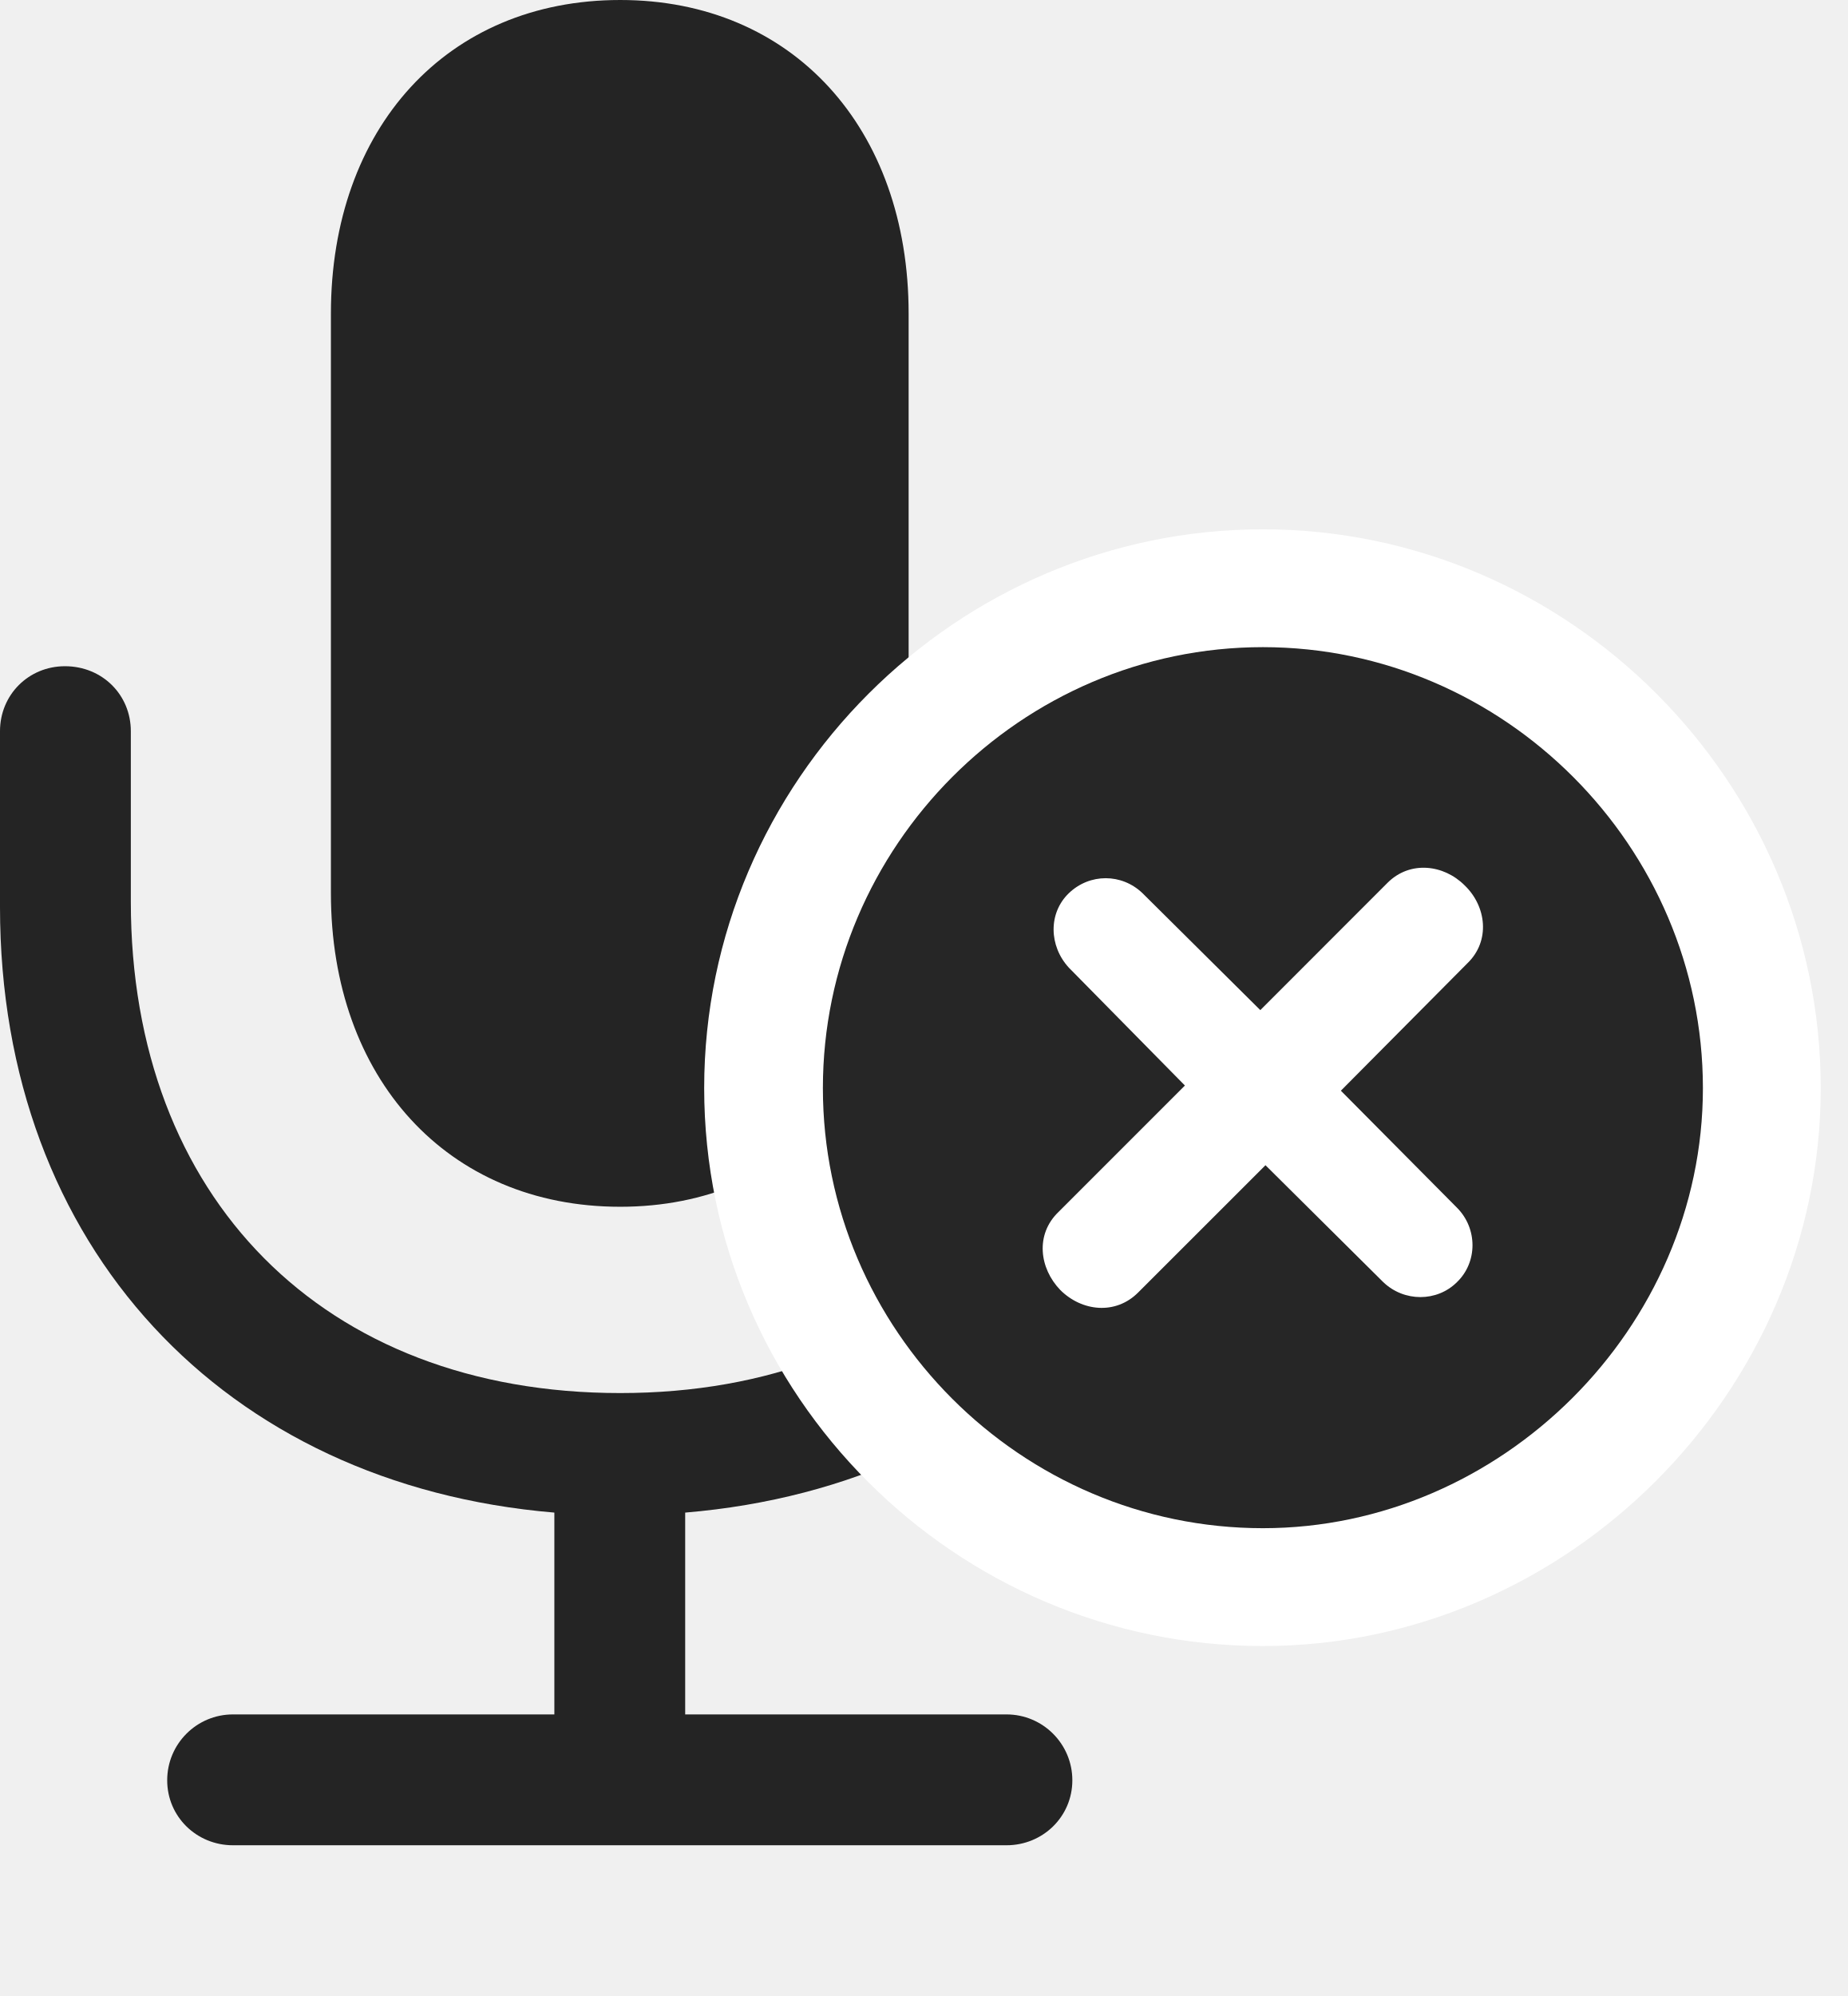
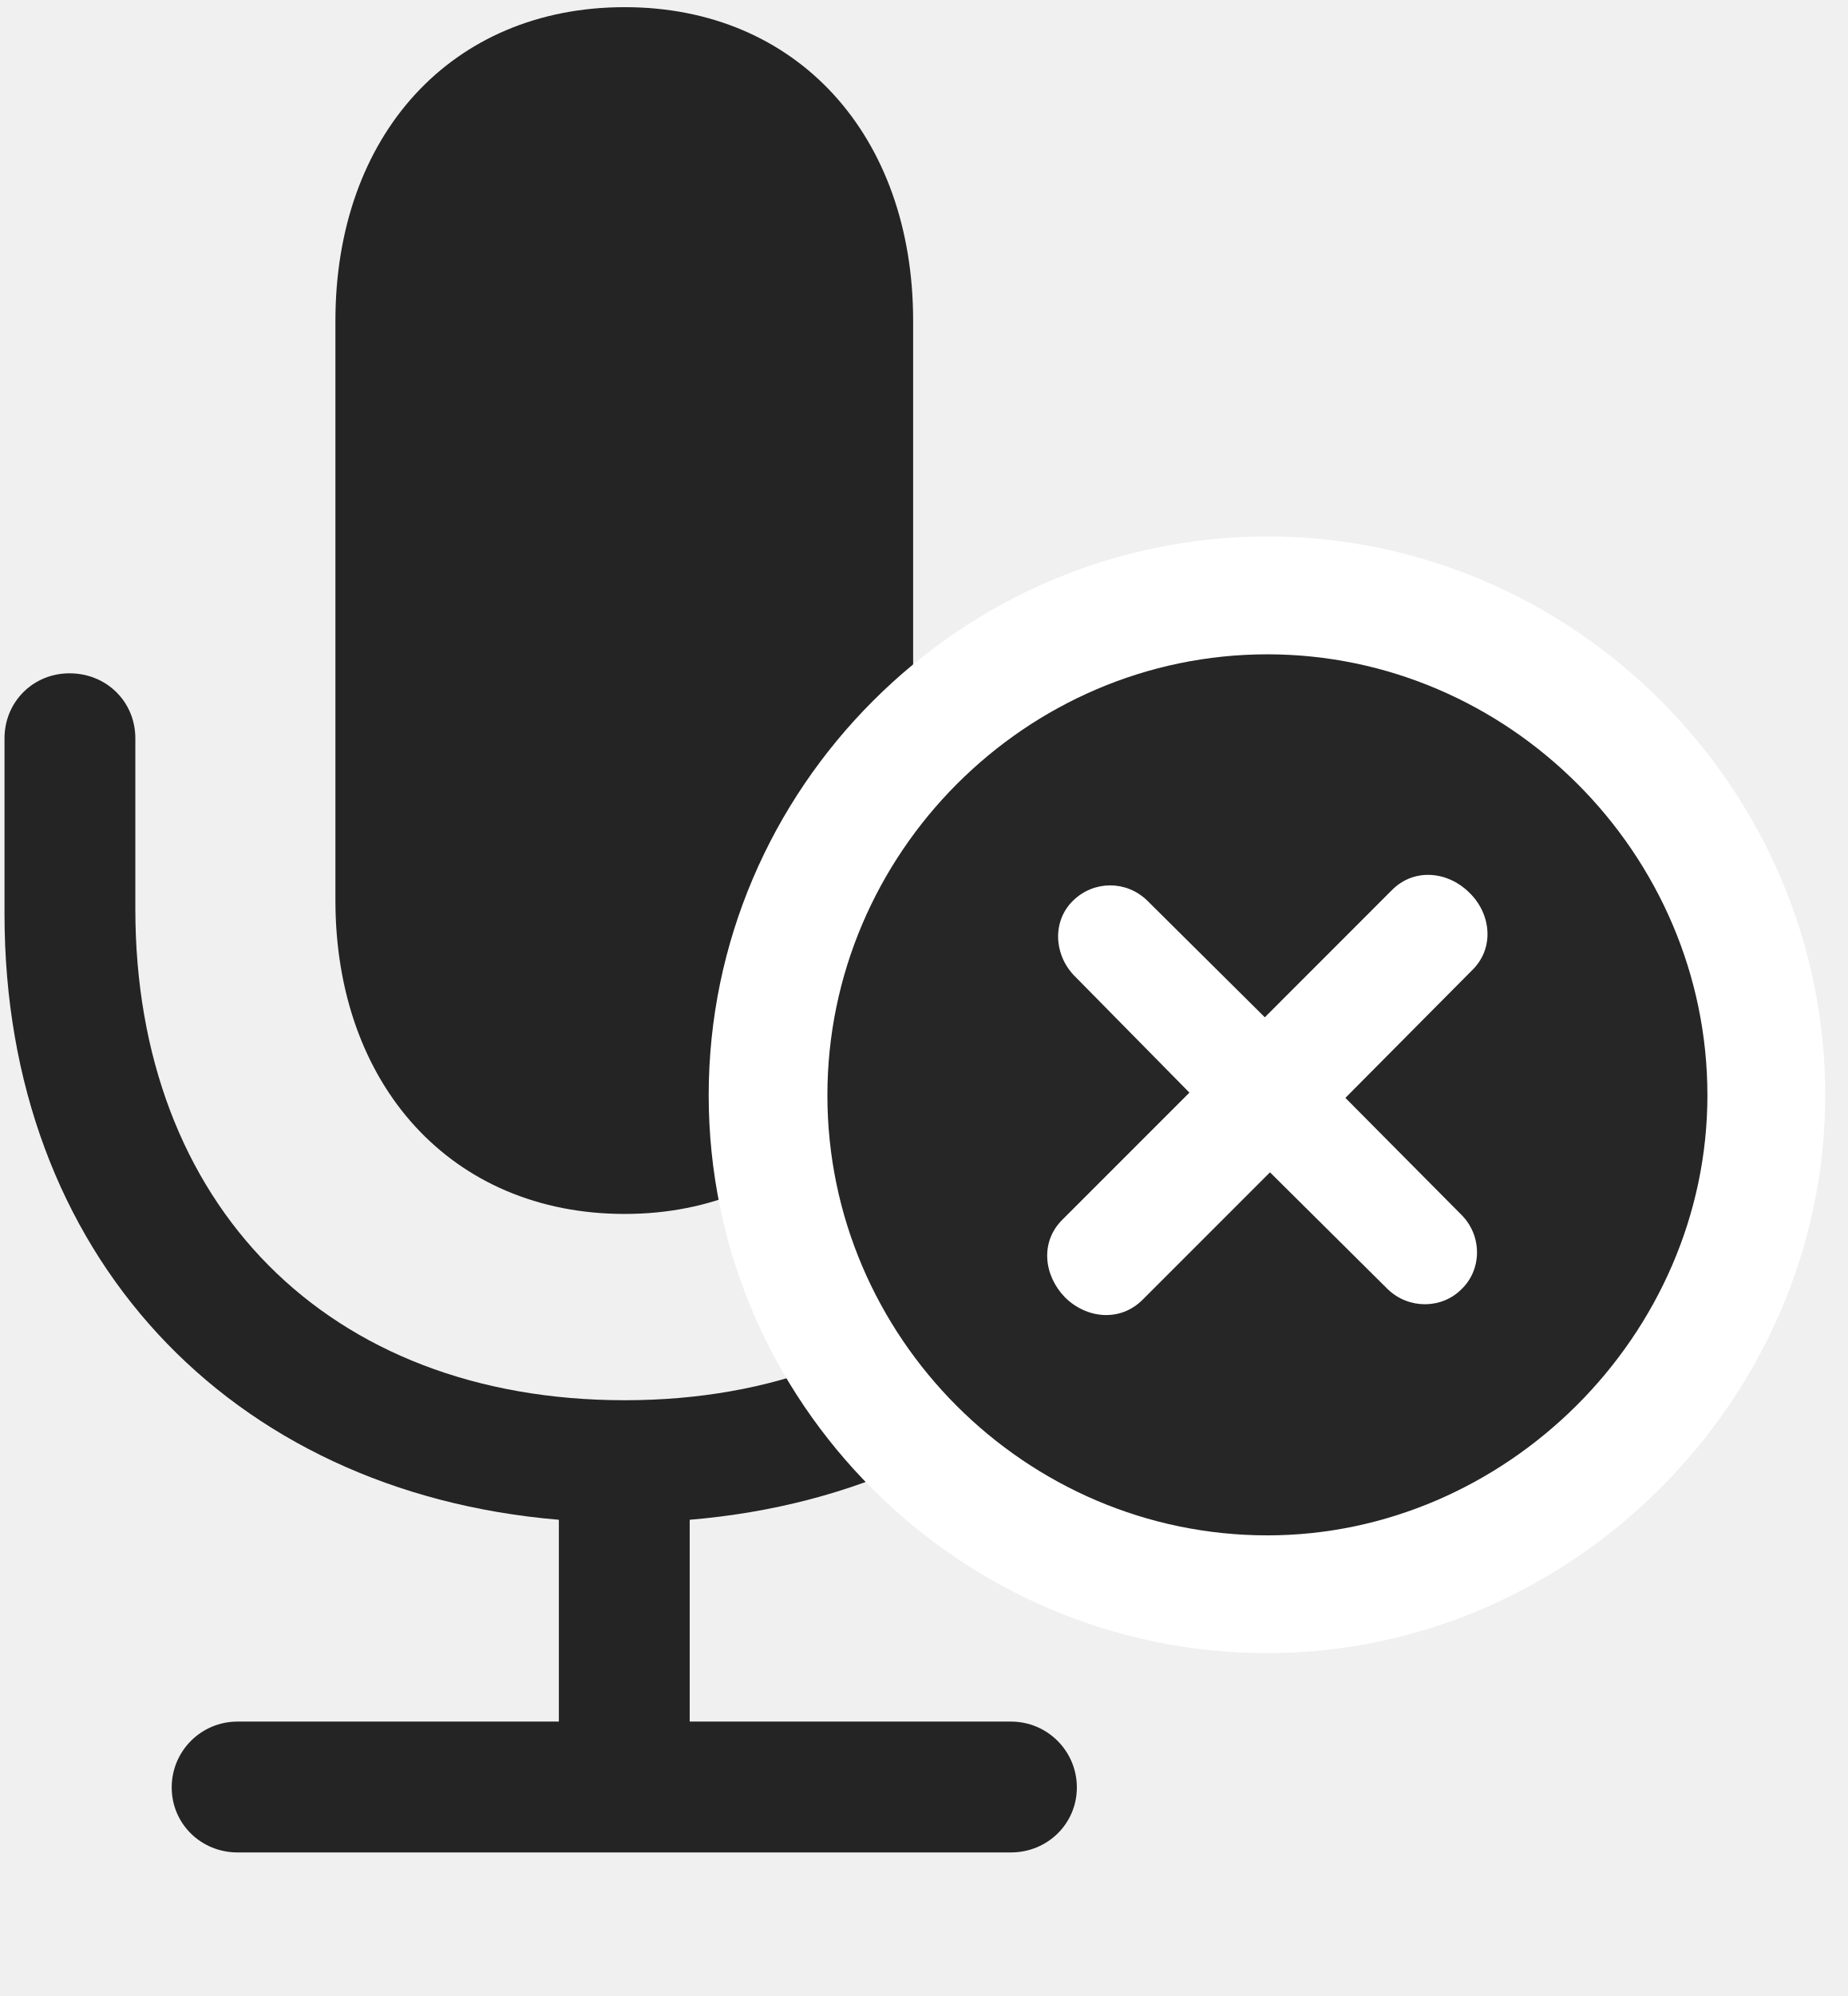
<svg xmlns="http://www.w3.org/2000/svg" width="25" height="27" viewBox="0 0 25 27" fill="none">
-   <g id="mic.fill.badge.xmark" clip-path="url(#clip0_2201_109)">
-     <g id="Group">
-       <path id="Vector" d="M0 12.27C0 16.863 3.035 20.086 7.5 20.461V23.191H3.152C2.66 23.191 2.262 23.59 2.262 24.082C2.262 24.574 2.66 24.961 3.152 24.961H13.617C14.109 24.961 14.508 24.574 14.508 24.082C14.508 23.59 14.109 23.191 13.617 23.191H9.27V20.461C13.746 20.086 16.77 16.863 16.77 12.27V9.891C16.77 9.398 16.383 9.012 15.891 9.012C15.398 9.012 15 9.398 15 9.891V12.199C15 16.195 12.398 18.844 8.391 18.844C4.371 18.844 1.77 16.195 1.77 12.199V9.891C1.77 9.398 1.383 9.012 0.879 9.012C0.387 9.012 0 9.398 0 9.891V12.27ZM8.391 16.324C10.723 16.324 12.293 14.578 12.293 12.082V4.242C12.293 1.734 10.723 0 8.391 0C6.047 0 4.477 1.734 4.477 4.242V12.082C4.477 14.578 6.047 16.324 8.391 16.324Z" fill="black" fill-opacity="0.85" />
-       <path id="Vector_2" d="M17.086 22.266C21.199 22.266 24.633 18.832 24.633 14.719C24.633 10.57 21.223 7.16 17.086 7.16C12.938 7.16 9.527 10.57 9.527 14.719C9.527 18.867 12.926 22.266 17.086 22.266Z" fill="white" />
-       <path id="Vector_3" d="M17.086 20.672C20.309 20.672 23.039 17.965 23.039 14.719C23.039 11.449 20.344 8.754 17.086 8.754C13.816 8.754 11.133 11.449 11.133 14.719C11.133 17.988 13.816 20.672 17.086 20.672Z" fill="black" fill-opacity="0.85" />
-       <path id="Vector_4" d="M15.398 17.484C15.094 17.789 14.637 17.742 14.344 17.449C14.062 17.156 14.004 16.699 14.32 16.395L16.031 14.684L14.461 13.09C14.191 12.797 14.18 12.352 14.461 12.082C14.742 11.812 15.176 11.812 15.457 12.082L17.051 13.664L18.773 11.941C19.078 11.637 19.535 11.695 19.816 11.977C20.109 12.258 20.168 12.727 19.852 13.031L18.141 14.754L19.711 16.336C19.992 16.617 19.992 17.074 19.711 17.344C19.441 17.613 18.996 17.613 18.715 17.344L17.121 15.762L15.398 17.484Z" fill="white" />
-     </g>
+   <g clip-path="url(#clip0_2207_5811)">
+     <path d="M0.061 12.366C0.061 16.96 3.096 20.183 7.561 20.558V23.288H3.213C2.721 23.288 2.323 23.686 2.323 24.179C2.323 24.671 2.721 25.058 3.213 25.058H13.678C14.17 25.058 14.569 24.671 14.569 24.179C14.569 23.686 14.17 23.288 13.678 23.288H9.331V20.558C13.807 20.183 16.831 16.96 16.831 12.366V9.987C16.831 9.495 16.444 9.108 15.952 9.108C15.459 9.108 15.061 9.495 15.061 9.987V12.296C15.061 16.292 12.459 18.941 8.452 18.941C4.432 18.941 1.831 16.292 1.831 12.296V9.987C1.831 9.495 1.444 9.108 0.94 9.108C0.448 9.108 0.061 9.495 0.061 9.987V12.366ZM8.452 16.421C10.784 16.421 12.354 14.675 12.354 12.179V4.339C12.354 1.831 10.784 0.097 8.452 0.097C6.108 0.097 4.538 1.831 4.538 4.339V12.179C4.538 14.675 6.108 16.421 8.452 16.421Z" fill="black" fill-opacity="0.85" />
+     <path d="M17.147 22.362C21.26 22.362 24.694 18.929 24.694 14.816C24.694 10.667 21.284 7.257 17.147 7.257C12.998 7.257 9.588 10.667 9.588 14.816C9.588 18.964 12.987 22.362 17.147 22.362Z" fill="white" />
+     <path d="M17.147 20.769C20.37 20.769 23.1 18.061 23.1 14.816C23.1 11.546 20.405 8.851 17.147 8.851C13.877 8.851 11.194 11.546 11.194 14.816C11.194 18.085 13.877 20.769 17.147 20.769Z" fill="black" fill-opacity="0.85" />
+     <path d="M15.459 17.581C15.155 17.886 14.698 17.839 14.405 17.546C14.123 17.253 14.065 16.796 14.381 16.491L16.092 14.78L14.522 13.186C14.252 12.893 14.241 12.448 14.522 12.179C14.803 11.909 15.237 11.909 15.518 12.179L17.112 13.761L18.834 12.038C19.139 11.733 19.596 11.792 19.877 12.073C20.17 12.354 20.229 12.823 19.913 13.128L18.202 14.851L19.772 16.433C20.053 16.714 20.053 17.171 19.772 17.44C19.502 17.71 19.057 17.71 18.776 17.44L17.182 15.858L15.459 17.581Z" fill="white" />
  </g>
  <defs>
-     <clipPath id="clip0_2201_109">
-       <rect width="24.633" height="26.52" fill="white" />
+     <clipPath id="clip0_2207_5811">
+       <rect width="24.633" height="26.52" fill="white" transform="translate(0.0610352 0.0966797)" />
    </clipPath>
  </defs>
</svg>
